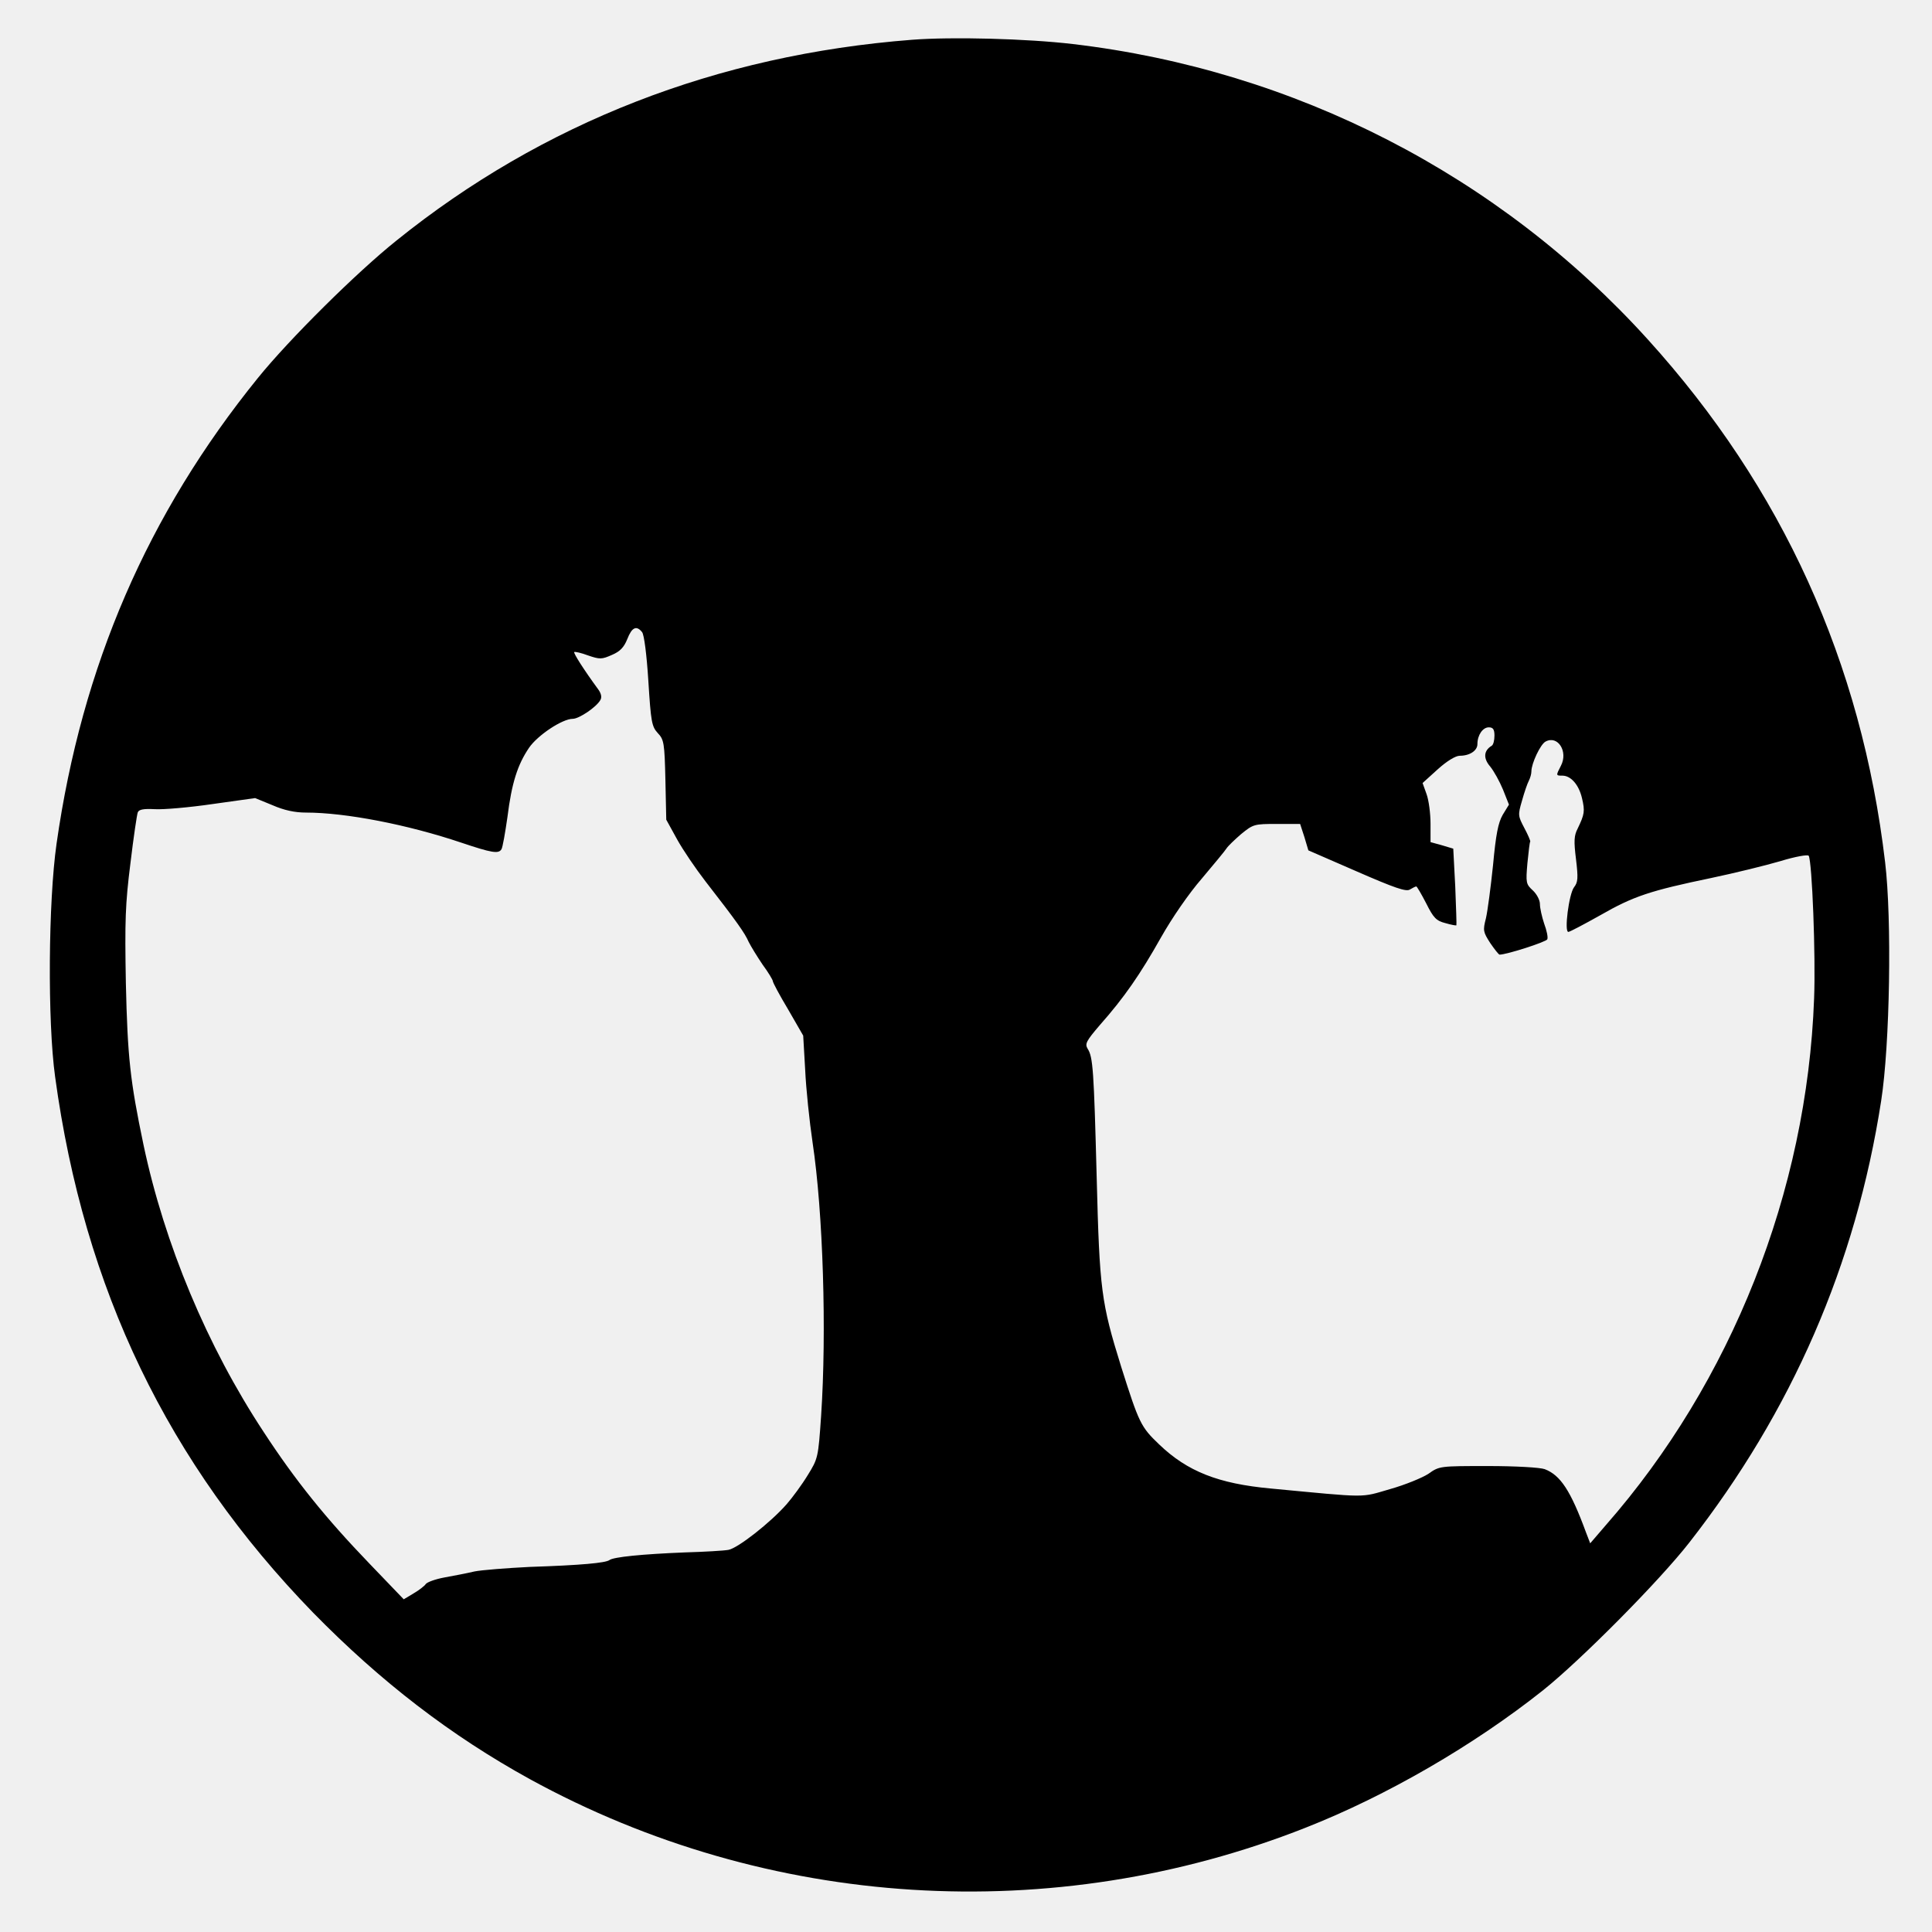
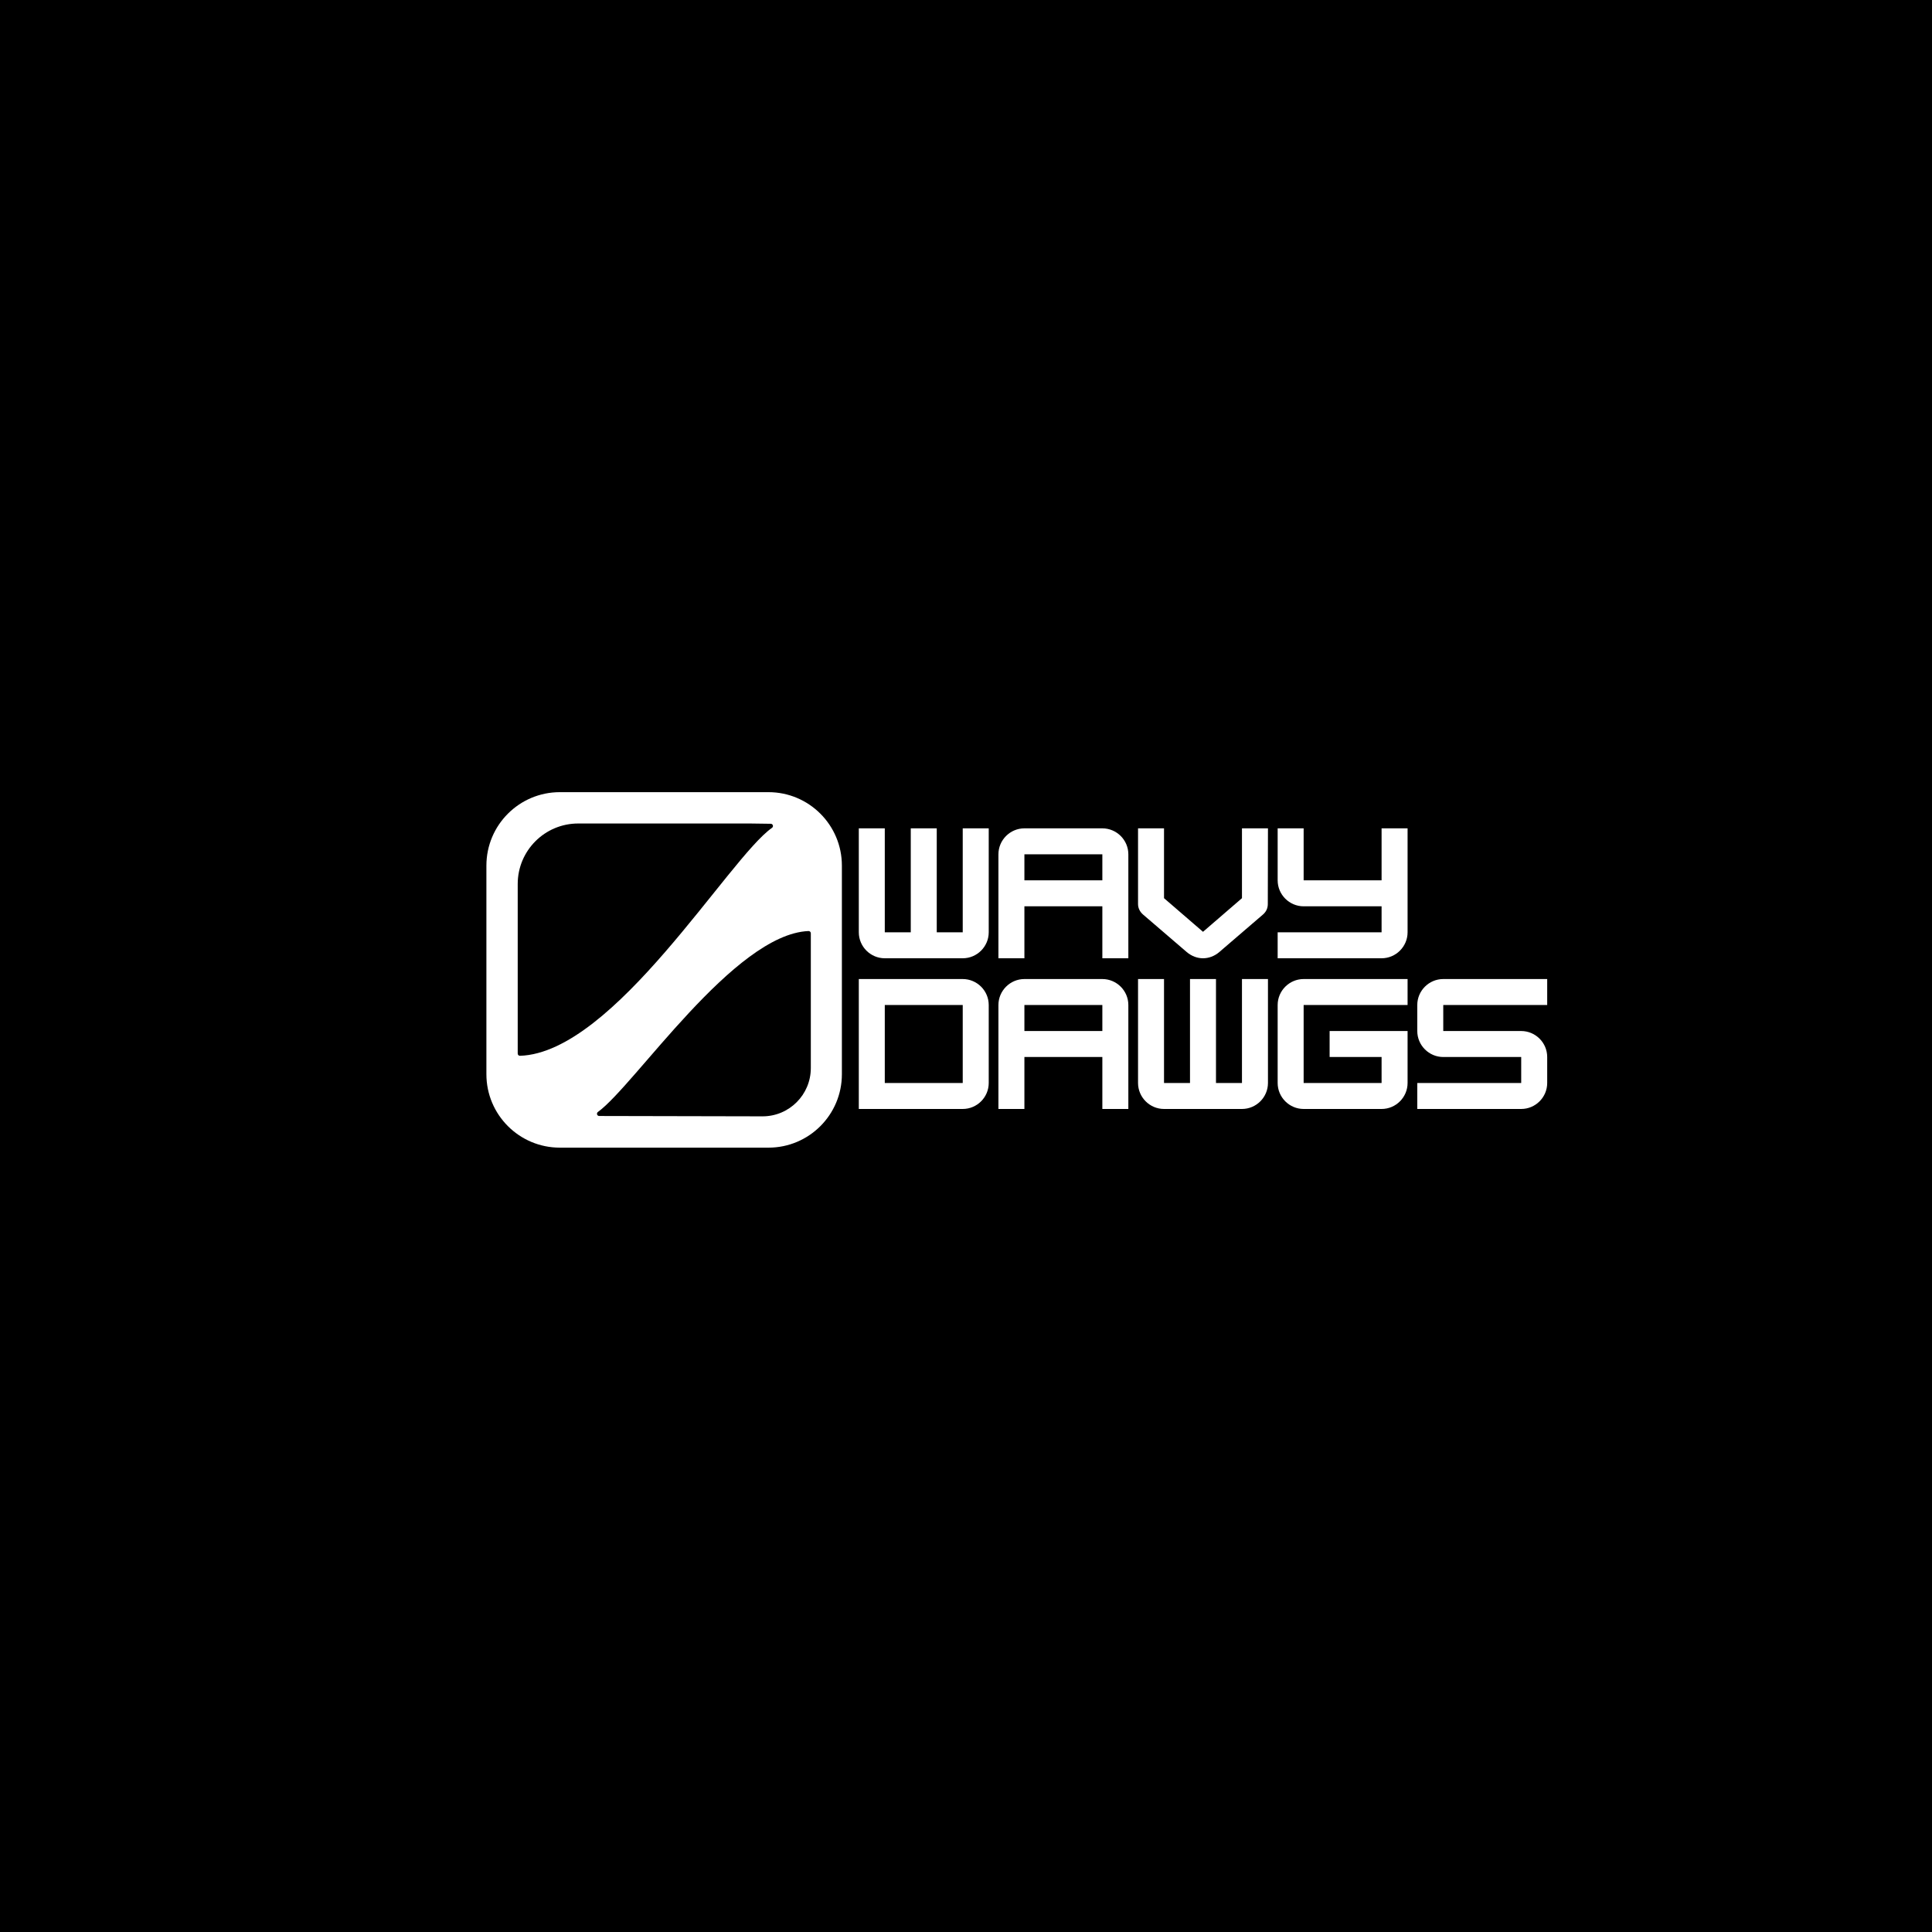
- <svg xmlns="http://www.w3.org/2000/svg" version="1.0" width="680pt" height="680pt" viewBox="0 0 680 680" preserveAspectRatio="xMidYMid meet">
-   <g transform="translate(0,680) scale(0.1,-0.1)" stroke="none">
-     <path fill="#000000" d="M3210 6660 c-686 -53 -1300 -292 -1815 -707 -140 -112 -377 -347 -487 -483 -388 -479 -620 -1014 -709 -1640 -29 -204 -32 -625 -5 -820 102 -748 397 -1360 908 -1886 238 -243 485 -433 763 -586 837 -459 1841 -522 2730 -171 285 112 592 290 835 483 133 106 410 385 516 521 361 462 586 979 675 1554 31 198 38 640 14 840 -83 704 -362 1318 -835 1840 -524 579 -1243 948 -2024 1040 -162 19 -424 26 -566 15z m-950 -2085 c7 -9 16 -77 22 -172 9 -144 12 -160 33 -183 22 -23 24 -35 27 -165 l3 -140 38 -69 c21 -38 66 -104 100 -148 112 -144 139 -183 152 -213 8 -16 30 -52 49 -80 20 -27 36 -54 36 -58 0 -5 24 -50 54 -100 l53 -92 7 -121 c3 -66 15 -181 26 -255 37 -246 50 -666 30 -963 -10 -146 -11 -150 -47 -208 -20 -33 -54 -79 -74 -102 -57 -65 -172 -155 -205 -161 -16 -3 -85 -7 -154 -9 -149 -6 -251 -16 -265 -27 -14 -10 -98 -18 -280 -24 -82 -4 -170 -11 -195 -16 -25 -6 -72 -15 -105 -21 -33 -6 -63 -17 -67 -24 -4 -6 -23 -21 -42 -32 l-35 -21 -121 126 c-154 160 -261 293 -372 463 -199 302 -349 661 -423 1011 -47 225 -56 307 -62 569 -4 220 -2 278 16 421 11 92 23 173 26 180 4 10 21 13 59 11 30 -2 122 6 204 18 l150 21 61 -25 c41 -18 79 -26 118 -26 139 0 357 -42 547 -106 107 -36 131 -40 141 -23 4 6 13 57 21 113 15 121 36 185 76 244 30 44 117 102 154 102 22 0 83 41 97 66 6 10 3 23 -7 37 -52 71 -88 128 -85 132 3 2 25 -3 49 -12 41 -14 48 -14 84 2 28 12 42 26 54 56 16 41 32 49 52 24z m3000 -364 c0 -17 -4 -33 -10 -36 -28 -17 -30 -44 -5 -73 13 -16 33 -52 45 -81 l21 -53 -22 -36 c-16 -28 -24 -69 -34 -177 -8 -77 -19 -161 -25 -187 -11 -43 -10 -48 15 -87 15 -22 30 -41 33 -41 25 0 165 45 168 54 3 7 -2 31 -11 55 -8 24 -15 55 -15 69 0 14 -11 35 -25 48 -24 22 -25 27 -19 96 4 40 8 75 10 76 1 2 -8 24 -21 48 -22 42 -23 45 -8 96 8 29 19 61 24 70 5 10 9 24 9 33 0 28 32 96 50 105 43 23 80 -35 54 -85 -18 -35 -18 -35 5 -35 30 0 58 -32 69 -79 11 -46 9 -57 -15 -107 -13 -25 -14 -44 -6 -108 8 -67 7 -81 -7 -99 -18 -24 -35 -157 -20 -157 5 0 56 27 113 59 117 67 175 86 391 131 81 17 191 44 242 59 52 16 97 24 100 19 12 -20 25 -353 19 -503 -25 -679 -291 -1349 -733 -1853 l-55 -64 -15 39 c-54 147 -90 201 -145 222 -16 6 -102 11 -200 11 -169 0 -171 0 -209 -27 -21 -14 -82 -39 -135 -54 -107 -31 -72 -31 -421 2 -184 17 -293 60 -392 155 -65 62 -71 75 -134 274 -70 225 -76 270 -86 665 -10 380 -13 425 -32 454 -10 17 -5 27 43 83 86 97 143 180 215 308 39 69 98 155 145 209 43 51 82 98 86 105 5 8 28 30 51 50 43 35 46 36 126 36 l82 0 15 -46 14 -47 170 -74 c135 -59 174 -72 187 -64 10 6 20 11 23 11 2 0 18 -27 35 -60 25 -50 35 -61 67 -69 20 -6 38 -9 39 -8 1 1 -1 62 -4 136 l-7 134 -40 12 -40 11 0 64 c0 36 -6 83 -14 105 l-14 39 53 48 c32 29 63 48 78 48 35 0 62 18 62 41 0 32 19 59 40 59 15 0 20 -7 20 -29z" />
+ <svg xmlns="http://www.w3.org/2000/svg" width="500" zoomAndPan="magnify" viewBox="0 0 375 375" height="500" preserveAspectRatio="xMidYMid meet" version="1.0">
+   <defs>
+     <g />
+     <clipPath id="7176e45768">
+       <path d="M 94.41 153.758 L 163.41 153.758 L 163.41 222.758 L 94.41 222.758 Z M 94.41 153.758 " clip-rule="nonzero" />
+     </clipPath>
+   </defs>
+   <rect x="-37.5" width="450" fill="#ffffff" y="-37.5" height="450" fill-opacity="1" />
+   <rect x="-37.5" width="450" fill="#ffffff" y="-37.5" height="450" fill-opacity="1" />
+   <rect x="-37.5" width="450" fill="#000000" y="-37.5" height="450" fill-opacity="1" />
+   <g clip-path="url(#7176e45768)">
+     <path fill="#ffffff" d="M 149.152 153.758 L 108.668 153.758 C 100.793 153.758 94.41 160.141 94.41 168.016 L 94.41 208.504 C 94.41 216.375 100.793 222.758 108.668 222.758 L 149.156 222.758 C 157.027 222.758 163.41 216.375 163.41 208.504 L 163.41 168.016 C 163.41 160.141 157.027 153.758 149.152 153.758 Z M 100.488 204.496 L 100.488 171.582 C 100.488 165.098 105.746 159.84 112.23 159.84 L 145.586 159.84 L 149.605 159.895 C 150.027 159.902 150.188 160.441 149.844 160.684 C 141.453 166.543 119.234 204.328 100.93 204.93 C 100.688 204.938 100.488 204.738 100.488 204.496 Z M 157.379 207.312 C 157.379 212.484 153.188 216.68 148.016 216.68 L 116.305 216.613 C 115.883 216.613 115.715 216.078 116.059 215.828 C 123.234 210.641 142.477 181.324 156.926 180.715 C 157.176 180.707 157.379 180.902 157.379 181.148 Z M 157.379 207.312 " fill-opacity="1" fill-rule="nonzero" />
+   </g>
+   <g fill="#ffffff" fill-opacity="1">
+     <g transform="translate(165.4316, 186)">
+       <g>
+         <path d="M 21.434 -5.043 L 16.391 -5.043 L 16.391 -25.219 L 11.348 -25.219 L 11.348 -5.043 L 6.305 -5.043 L 6.305 -25.219 L 1.262 -25.219 L 1.262 -5.043 C 1.262 -2.27 3.531 0 6.305 0 L 21.434 0 C 24.211 0 26.48 -2.27 26.48 -5.043 L 26.48 -25.219 L 21.434 -25.219 Z M 21.434 -5.043 " />
+       </g>
+     </g>
+   </g>
+   <g fill="#ffffff" fill-opacity="1">
+     <g transform="translate(192.5313, 186)">
+       <g>
+         <path d="M 6.305 -25.219 C 3.531 -25.219 1.262 -22.949 1.262 -20.176 L 1.262 0 L 6.305 0 L 6.305 -10.086 L 21.434 -10.086 L 21.434 0 L 26.48 0 L 26.48 -20.176 C 26.48 -22.949 24.211 -25.219 21.434 -25.219 Z M 6.305 -20.176 L 21.434 -20.176 L 21.434 -15.129 L 6.305 -15.129 Z M 6.305 -20.176 " />
+       </g>
+     </g>
+   </g>
+   <g fill="#ffffff" fill-opacity="1">
+     <g transform="translate(219.631, 186)">
+       <g>
+         <path d="M 13.871 0 C 14.973 0 16.109 -0.41 17.023 -1.199 L 25.535 -8.512 C 26.133 -9.047 26.449 -9.707 26.449 -10.527 L 26.48 -25.219 L 21.434 -25.219 L 21.434 -11.664 L 13.871 -5.137 L 6.305 -11.664 L 6.305 -25.219 L 1.262 -25.219 L 1.262 -10.527 C 1.262 -9.742 1.609 -9.047 2.207 -8.512 L 10.719 -1.199 C 11.664 -0.41 12.766 0 13.871 0 Z M 13.871 0 " />
+       </g>
+     </g>
+   </g>
+   <g fill="#ffffff" fill-opacity="1">
+     <g transform="translate(246.7307, 186)">
+       <g>
+         <path d="M 21.434 -15.129 L 6.305 -15.129 L 6.305 -25.219 L 1.262 -25.219 L 1.262 -15.129 C 1.262 -12.355 3.531 -10.086 6.305 -10.086 L 21.434 -10.086 L 21.434 -5.043 L 1.262 -5.043 L 1.262 0 L 21.434 0 C 24.211 0 26.48 -2.27 26.48 -5.043 L 26.48 -25.219 L 21.434 -25.219 Z M 21.434 -15.129 " />
+       </g>
+     </g>
+   </g>
+   <g fill="#ffffff" fill-opacity="1">
+     <g transform="translate(165.4316, 215.25)">
+       <g>
+         <path d="M 21.434 0 C 24.211 0 26.48 -2.27 26.48 -5.043 L 26.48 -20.176 C 26.48 -22.949 24.211 -25.219 21.434 -25.219 L 1.262 -25.219 L 1.262 0 Z M 6.305 -20.176 L 21.434 -20.176 L 21.434 -5.043 L 6.305 -5.043 Z M 6.305 -20.176 " />
+       </g>
+     </g>
+   </g>
+   <g fill="#ffffff" fill-opacity="1">
+     <g transform="translate(192.5313, 215.25)">
+       <g>
+         <path d="M 6.305 -25.219 C 3.531 -25.219 1.262 -22.949 1.262 -20.176 L 1.262 0 L 6.305 0 L 6.305 -10.086 L 21.434 -10.086 L 21.434 0 L 26.48 0 L 26.48 -20.176 C 26.48 -22.949 24.211 -25.219 21.434 -25.219 Z M 6.305 -20.176 L 21.434 -20.176 L 21.434 -15.129 L 6.305 -15.129 Z M 6.305 -20.176 " />
+       </g>
+     </g>
+   </g>
+   <g fill="#ffffff" fill-opacity="1">
+     <g transform="translate(219.631, 215.25)">
+       <g>
+         <path d="M 21.434 -5.043 L 16.391 -5.043 L 16.391 -25.219 L 11.348 -25.219 L 11.348 -5.043 L 6.305 -5.043 L 6.305 -25.219 L 1.262 -25.219 L 1.262 -5.043 C 1.262 -2.27 3.531 0 6.305 0 L 21.434 0 C 24.211 0 26.48 -2.27 26.48 -5.043 L 26.48 -25.219 L 21.434 -25.219 Z M 21.434 -5.043 " />
+       </g>
+     </g>
+   </g>
+   <g fill="#ffffff" fill-opacity="1">
+     <g transform="translate(246.7307, 215.25)">
+       <g>
+         <path d="M 26.48 -25.219 L 6.305 -25.219 C 3.531 -25.219 1.262 -22.949 1.262 -20.176 L 1.262 -5.043 C 1.262 -2.27 3.531 0 6.305 0 L 21.434 0 C 24.242 0 26.48 -2.301 26.48 -5.043 L 26.48 -15.129 L 11.348 -15.129 L 11.348 -10.086 L 21.434 -10.086 L 21.434 -5.043 L 6.305 -5.043 L 6.305 -20.176 L 26.48 -20.176 Z M 26.48 -25.219 " />
+       </g>
+     </g>
+   </g>
+   <g fill="#ffffff" fill-opacity="1">
+     <g transform="translate(273.8304, 215.25)">
+       <g>
+         <path d="M 26.48 -25.219 L 6.305 -25.219 C 3.531 -25.219 1.262 -22.949 1.262 -20.176 L 1.262 -15.129 C 1.262 -12.355 3.531 -10.086 6.305 -10.086 L 21.434 -10.086 L 21.434 -5.043 L 1.262 -5.043 L 1.262 0 L 21.434 0 C 24.211 0 26.48 -2.27 26.48 -5.043 L 26.48 -10.086 C 26.48 -12.859 24.211 -15.129 21.434 -15.129 L 6.305 -15.129 L 6.305 -20.176 L 26.48 -20.176 Z M 26.48 -25.219 " />
+       </g>
+     </g>
  </g>
</svg>
